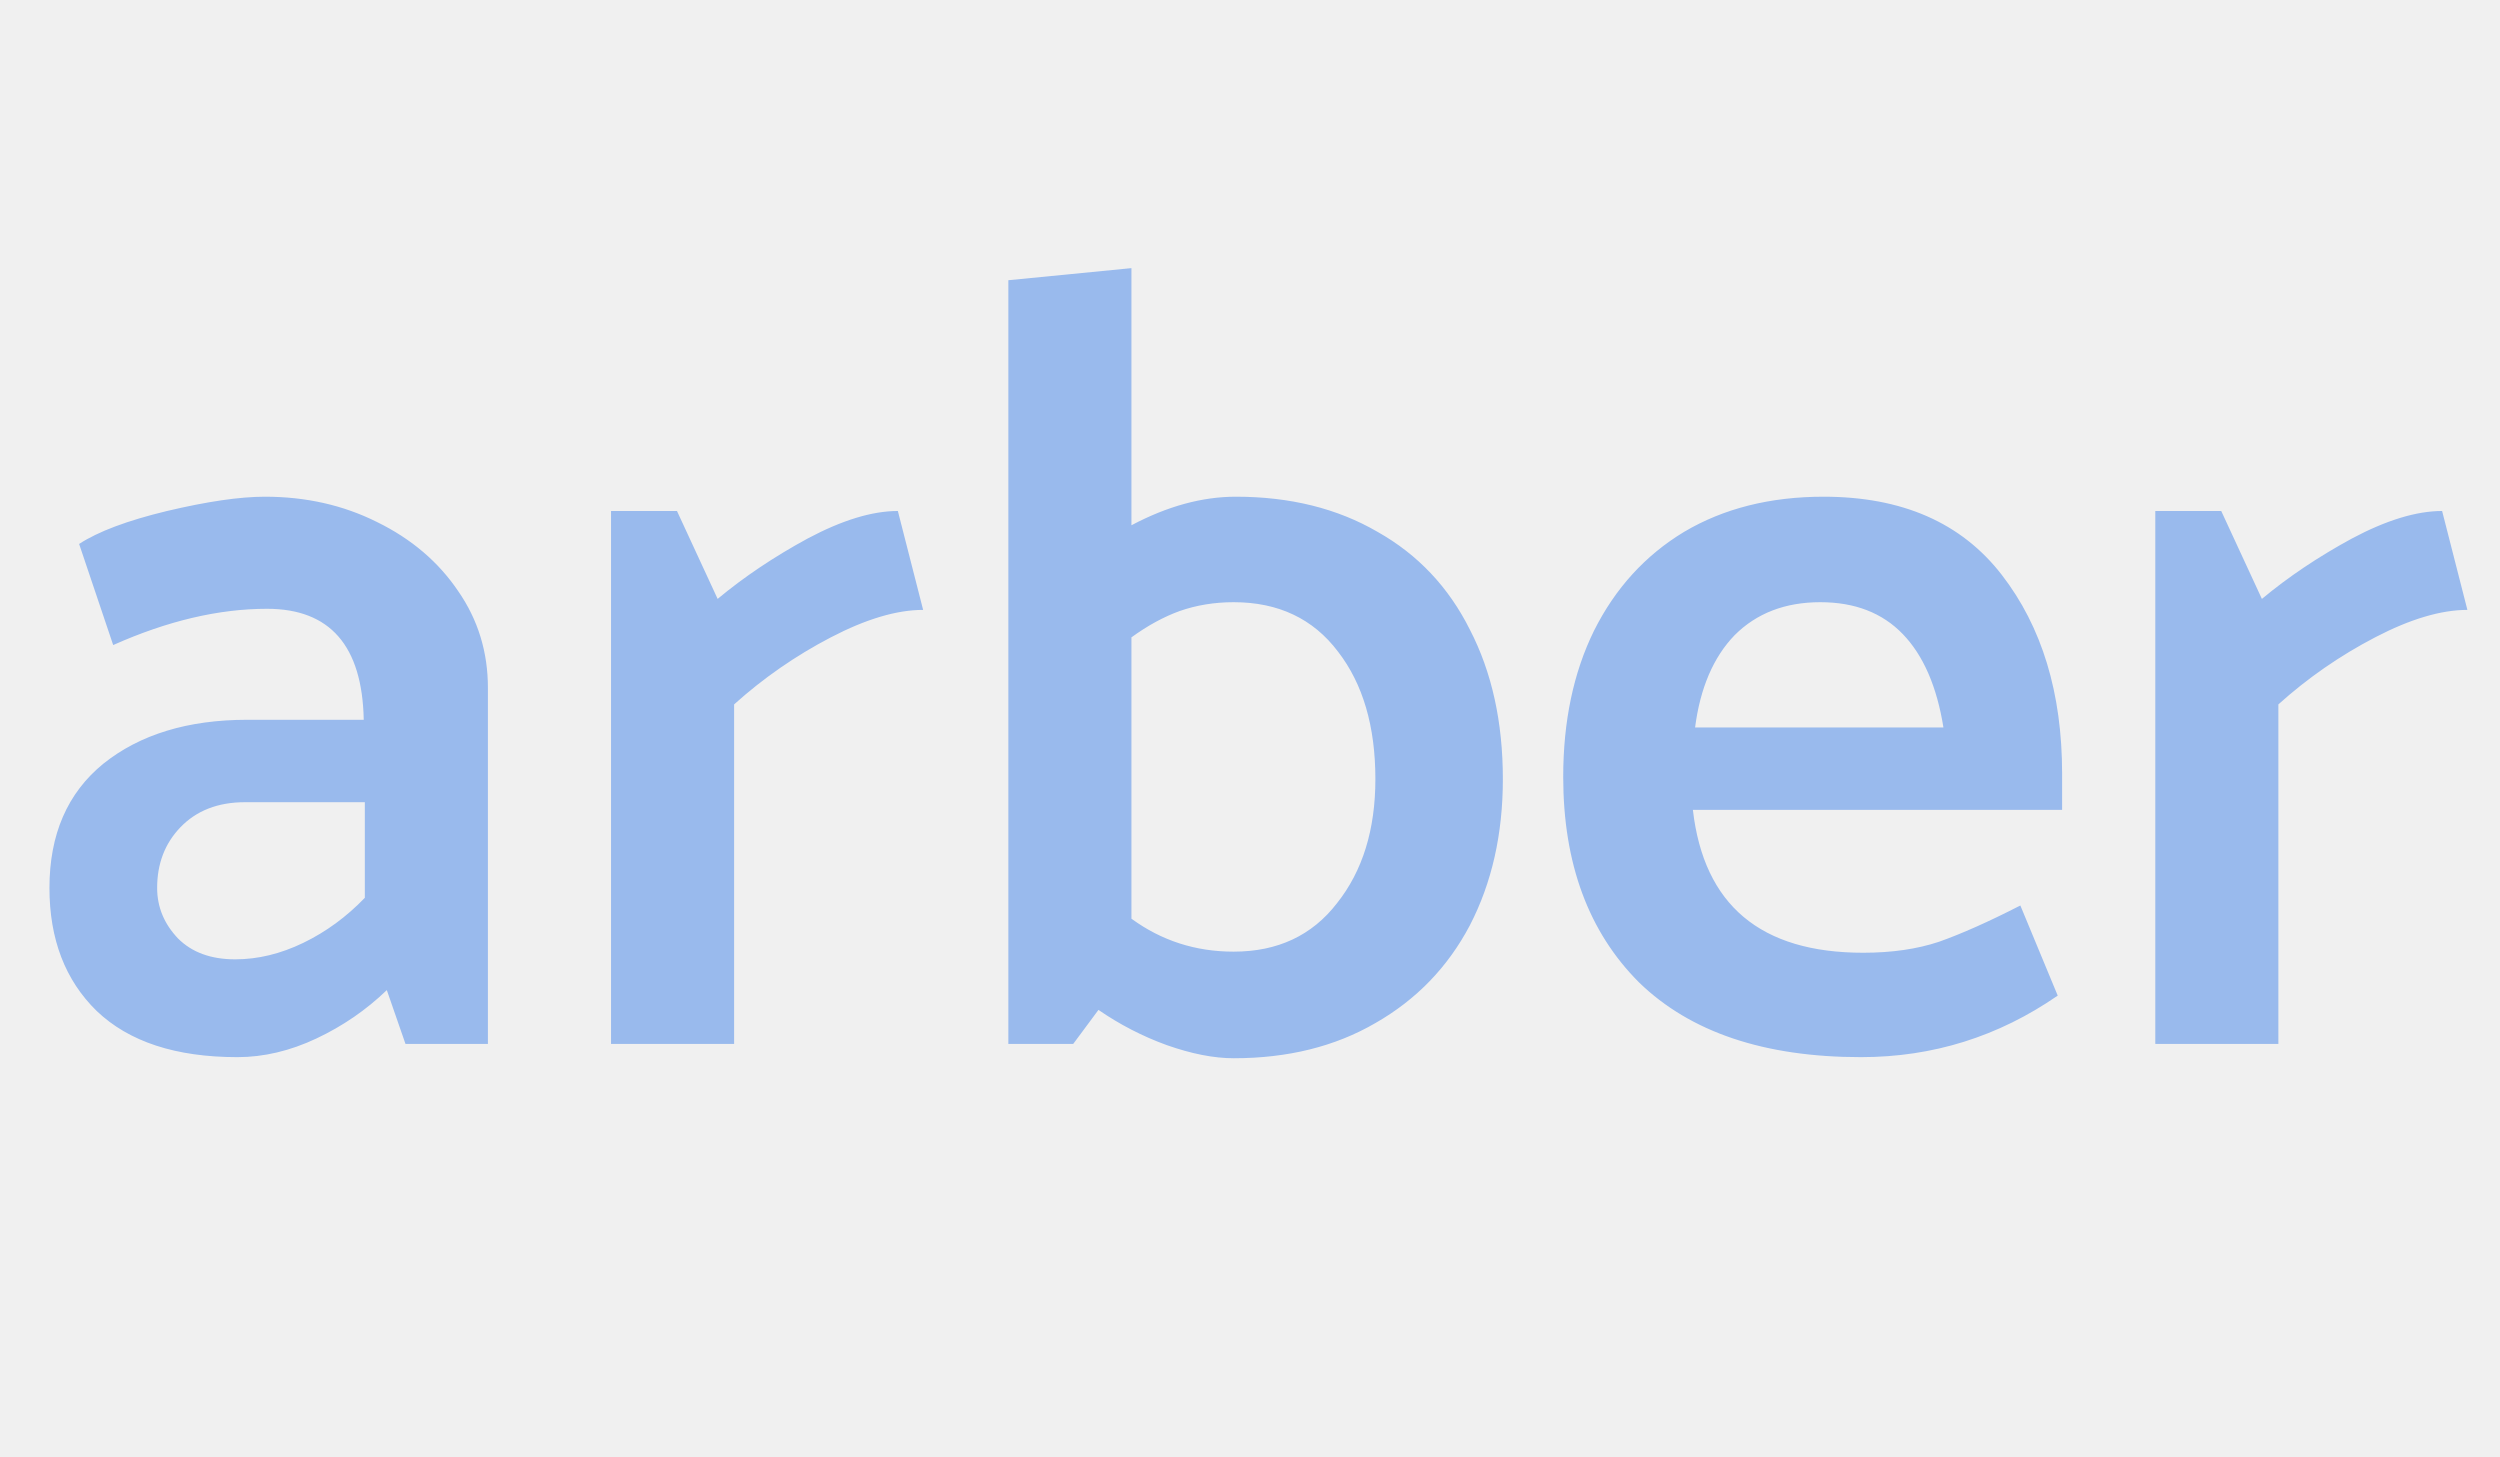
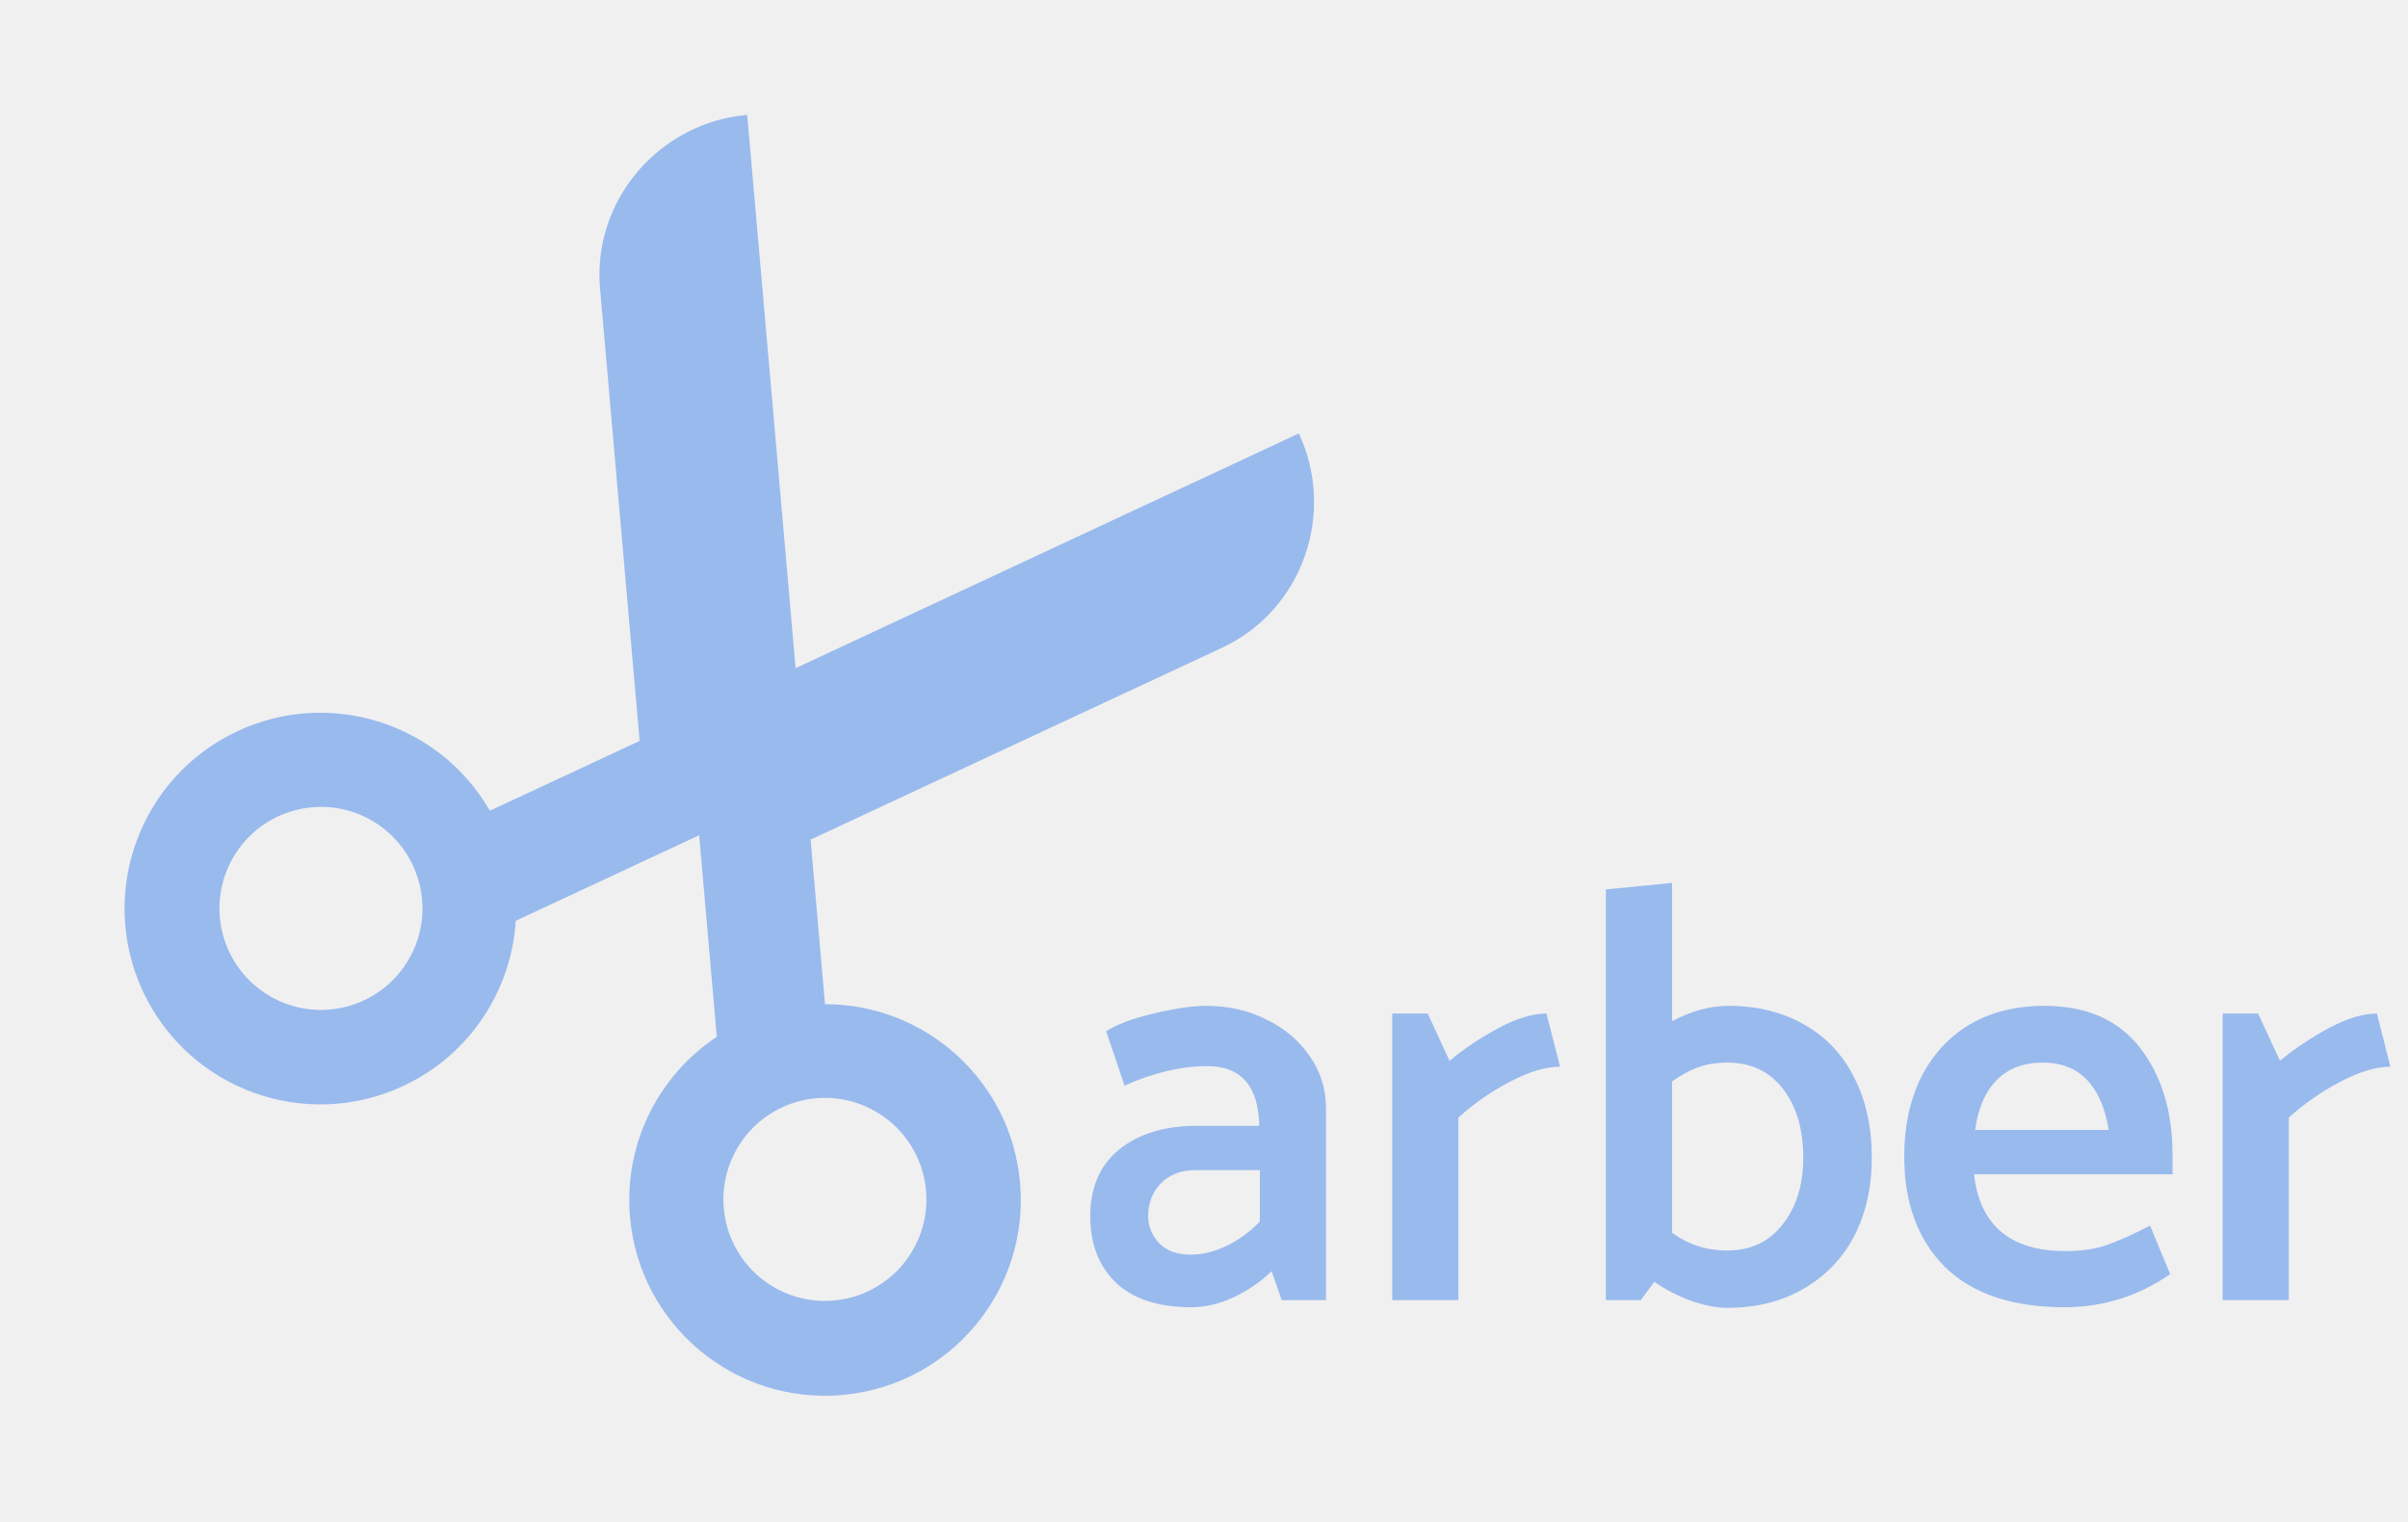
- <svg xmlns="http://www.w3.org/2000/svg" width="91" height="53" viewBox="0 0 91 53" fill="none">
-   <path d="M4.12 23.48C6.093 22.6 7.96 22.16 9.72 22.16C12.013 22.16 13.187 23.507 13.24 26.2H9C6.84 26.2 5.093 26.733 3.76 27.8C2.453 28.867 1.8 30.373 1.8 32.32C1.8 34.187 2.373 35.68 3.52 36.8C4.693 37.92 6.4 38.48 8.64 38.48C9.6 38.48 10.56 38.253 11.52 37.8C12.48 37.347 13.333 36.76 14.08 36.04L14.76 38H17.76V25.04C17.76 23.733 17.4 22.56 16.68 21.52C15.96 20.453 14.973 19.613 13.72 19C12.493 18.387 11.133 18.08 9.64 18.08C8.733 18.08 7.547 18.253 6.08 18.6C4.64 18.947 3.573 19.347 2.88 19.8L4.12 23.48ZM5.72 32.32C5.72 31.44 6 30.707 6.56 30.12C7.147 29.507 7.933 29.2 8.92 29.2H13.28V32.68C12.613 33.373 11.867 33.92 11.04 34.32C10.213 34.72 9.387 34.92 8.56 34.92C7.68 34.92 6.987 34.667 6.48 34.16C5.973 33.627 5.72 33.013 5.72 32.32ZM26.722 25.64C27.788 24.68 28.962 23.867 30.242 23.2C31.522 22.533 32.642 22.2 33.602 22.2L32.682 18.6C31.748 18.6 30.655 18.933 29.402 19.6C28.175 20.267 27.082 21 26.122 21.8L24.642 18.6H22.242V38H26.722V25.64ZM44.984 18.08C46.958 18.08 48.678 18.507 50.144 19.36C51.611 20.187 52.731 21.373 53.504 22.92C54.304 24.467 54.704 26.28 54.704 28.36C54.704 30.36 54.304 32.133 53.504 33.68C52.704 35.2 51.558 36.387 50.064 37.24C48.598 38.093 46.878 38.52 44.904 38.52C44.184 38.52 43.371 38.36 42.464 38.04C41.584 37.72 40.758 37.293 39.984 36.76L39.064 38H36.704V10.2L41.184 9.76V19.12C42.491 18.427 43.758 18.08 44.984 18.08ZM44.904 34.64C46.504 34.64 47.758 34.053 48.664 32.88C49.598 31.707 50.064 30.2 50.064 28.36C50.064 26.44 49.611 24.893 48.704 23.72C47.798 22.52 46.531 21.92 44.904 21.92C44.211 21.92 43.558 22.027 42.944 22.24C42.358 22.453 41.771 22.773 41.184 23.2V33.44C42.278 34.24 43.518 34.64 44.904 34.64ZM75.061 28.16C75.061 25.227 74.328 22.813 72.861 20.92C71.395 19.027 69.235 18.08 66.381 18.08C64.435 18.08 62.741 18.507 61.301 19.36C59.888 20.213 58.795 21.413 58.021 22.96C57.275 24.48 56.901 26.253 56.901 28.28C56.901 31.427 57.821 33.92 59.661 35.76C61.528 37.573 64.221 38.48 67.741 38.48C70.355 38.48 72.741 37.733 74.901 36.24L73.541 32.96C72.395 33.547 71.408 33.987 70.581 34.28C69.781 34.547 68.861 34.68 67.821 34.68C64.088 34.68 62.021 32.947 61.621 29.48H75.061V28.16ZM61.701 26.48C61.888 25.04 62.368 23.92 63.141 23.12C63.941 22.32 64.981 21.92 66.261 21.92C67.515 21.92 68.515 22.307 69.261 23.08C70.008 23.853 70.501 24.987 70.741 26.48H61.701ZM82.933 25.64C83.999 24.68 85.173 23.867 86.453 23.2C87.733 22.533 88.853 22.2 89.813 22.2L88.893 18.6C87.96 18.6 86.866 18.933 85.613 19.6C84.386 20.267 83.293 21 82.333 21.8L80.853 18.6H78.453V38H82.933V25.64Z" fill="#99BAED" />
+ <svg xmlns="http://www.w3.org/2000/svg" width="163" height="103" viewBox="0 0 163 103" fill="none">
+   <path d="M76.12 73.48C78.093 72.6 79.96 72.16 81.72 72.16C84.013 72.16 85.187 73.507 85.24 76.2H81C78.84 76.2 77.093 76.733 75.76 77.8C74.453 78.867 73.8 80.373 73.8 82.32C73.8 84.187 74.373 85.68 75.52 86.8C76.693 87.92 78.4 88.48 80.64 88.48C81.6 88.48 82.56 88.253 83.52 87.8C84.48 87.347 85.333 86.76 86.08 86.04L86.76 88H89.76V75.04C89.76 73.733 89.4 72.56 88.68 71.52C87.96 70.453 86.973 69.613 85.72 69C84.493 68.387 83.133 68.08 81.64 68.08C80.733 68.08 79.547 68.253 78.08 68.6C76.64 68.947 75.573 69.347 74.88 69.8L76.12 73.48ZM77.72 82.32C77.72 81.44 78 80.707 78.56 80.12C79.147 79.507 79.933 79.2 80.92 79.2H85.28V82.68C84.613 83.373 83.867 83.92 83.04 84.32C82.213 84.72 81.387 84.92 80.56 84.92C79.68 84.92 78.987 84.667 78.48 84.16C77.973 83.627 77.72 83.013 77.72 82.32ZM98.722 75.64C99.788 74.68 100.962 73.867 102.242 73.2C103.522 72.533 104.642 72.2 105.602 72.2L104.682 68.6C103.749 68.6 102.655 68.933 101.402 69.6C100.175 70.267 99.082 71 98.122 71.8L96.642 68.6H94.242V88H98.722V75.64ZM116.984 68.08C118.958 68.08 120.678 68.507 122.144 69.36C123.611 70.187 124.731 71.373 125.504 72.92C126.304 74.467 126.704 76.28 126.704 78.36C126.704 80.36 126.304 82.133 125.504 83.68C124.704 85.2 123.558 86.387 122.064 87.24C120.598 88.093 118.878 88.52 116.904 88.52C116.184 88.52 115.371 88.36 114.464 88.04C113.584 87.72 112.758 87.293 111.984 86.76L111.064 88H108.704V60.2L113.184 59.76V69.12C114.491 68.427 115.758 68.08 116.984 68.08ZM116.904 84.64C118.504 84.64 119.758 84.053 120.664 82.88C121.598 81.707 122.064 80.2 122.064 78.36C122.064 76.44 121.611 74.893 120.704 73.72C119.798 72.52 118.531 71.92 116.904 71.92C116.211 71.92 115.558 72.027 114.944 72.24C114.358 72.453 113.771 72.773 113.184 73.2V83.44C114.278 84.24 115.518 84.64 116.904 84.64ZM147.061 78.16C147.061 75.227 146.328 72.813 144.861 70.92C143.395 69.027 141.235 68.08 138.381 68.08C136.435 68.08 134.741 68.507 133.301 69.36C131.888 70.213 130.795 71.413 130.021 72.96C129.275 74.48 128.901 76.253 128.901 78.28C128.901 81.427 129.821 83.92 131.661 85.76C133.528 87.573 136.221 88.48 139.741 88.48C142.355 88.48 144.741 87.733 146.901 86.24L145.541 82.96C144.395 83.547 143.408 83.987 142.581 84.28C141.781 84.547 140.861 84.68 139.821 84.68C136.088 84.68 134.021 82.947 133.621 79.48H147.061V78.16ZM133.701 76.48C133.888 75.04 134.368 73.92 135.141 73.12C135.941 72.32 136.981 71.92 138.261 71.92C139.515 71.92 140.515 72.307 141.261 73.08C142.008 73.853 142.501 74.987 142.741 76.48H133.701ZM154.933 75.64C155.999 74.68 157.173 73.867 158.453 73.2C159.733 72.533 160.853 72.2 161.813 72.2L160.893 68.6C159.959 68.6 158.866 68.933 157.613 69.6C156.386 70.267 155.293 71 154.333 71.8L152.853 68.6H150.453V88H154.933V75.64Z" fill="#99BAED" />
+   <g clip-path="url(#clip0_13544_5)">
+     <path d="M50.58 7.776C44.624 8.297 40.096 13.557 40.617 19.515L43.297 50.148L33.162 54.873C29.768 48.976 22.367 46.555 16.085 49.485C9.451 52.579 6.582 60.463 9.674 67.097C12.768 73.73 20.652 76.601 27.287 73.508C31.84 71.385 34.618 67.004 34.914 62.322L47.327 56.533L48.52 70.175C44.613 72.773 42.209 77.37 42.646 82.374C43.284 89.666 49.712 95.058 57.003 94.421C64.296 93.783 69.689 87.355 69.051 80.064C68.447 73.159 62.65 67.96 55.846 67.969L54.871 56.829L82.739 43.834C88.159 41.306 90.45 34.755 87.923 29.336L53.856 45.224L50.58 7.776ZM27.676 64.921C25.779 68.207 21.576 69.333 18.291 67.436C15.005 65.538 13.879 61.336 15.776 58.05C17.673 54.764 21.875 53.639 25.161 55.536C28.447 57.433 29.573 61.634 27.676 64.921ZM61.789 84.616C59.891 87.902 55.689 89.028 52.403 87.131C49.117 85.233 47.992 81.031 49.889 77.746C51.786 74.459 55.988 73.334 59.274 75.231C62.56 77.128 63.686 81.329 61.789 84.616Z" fill="#99BAED" />
+   </g>
+   <defs>
+     <clipPath id="clip0_13544_5">
+       <rect width="74.224" height="74.224" fill="white" transform="translate(0 64.2803) rotate(-60)" />
+     </clipPath>
+   </defs>
</svg>
